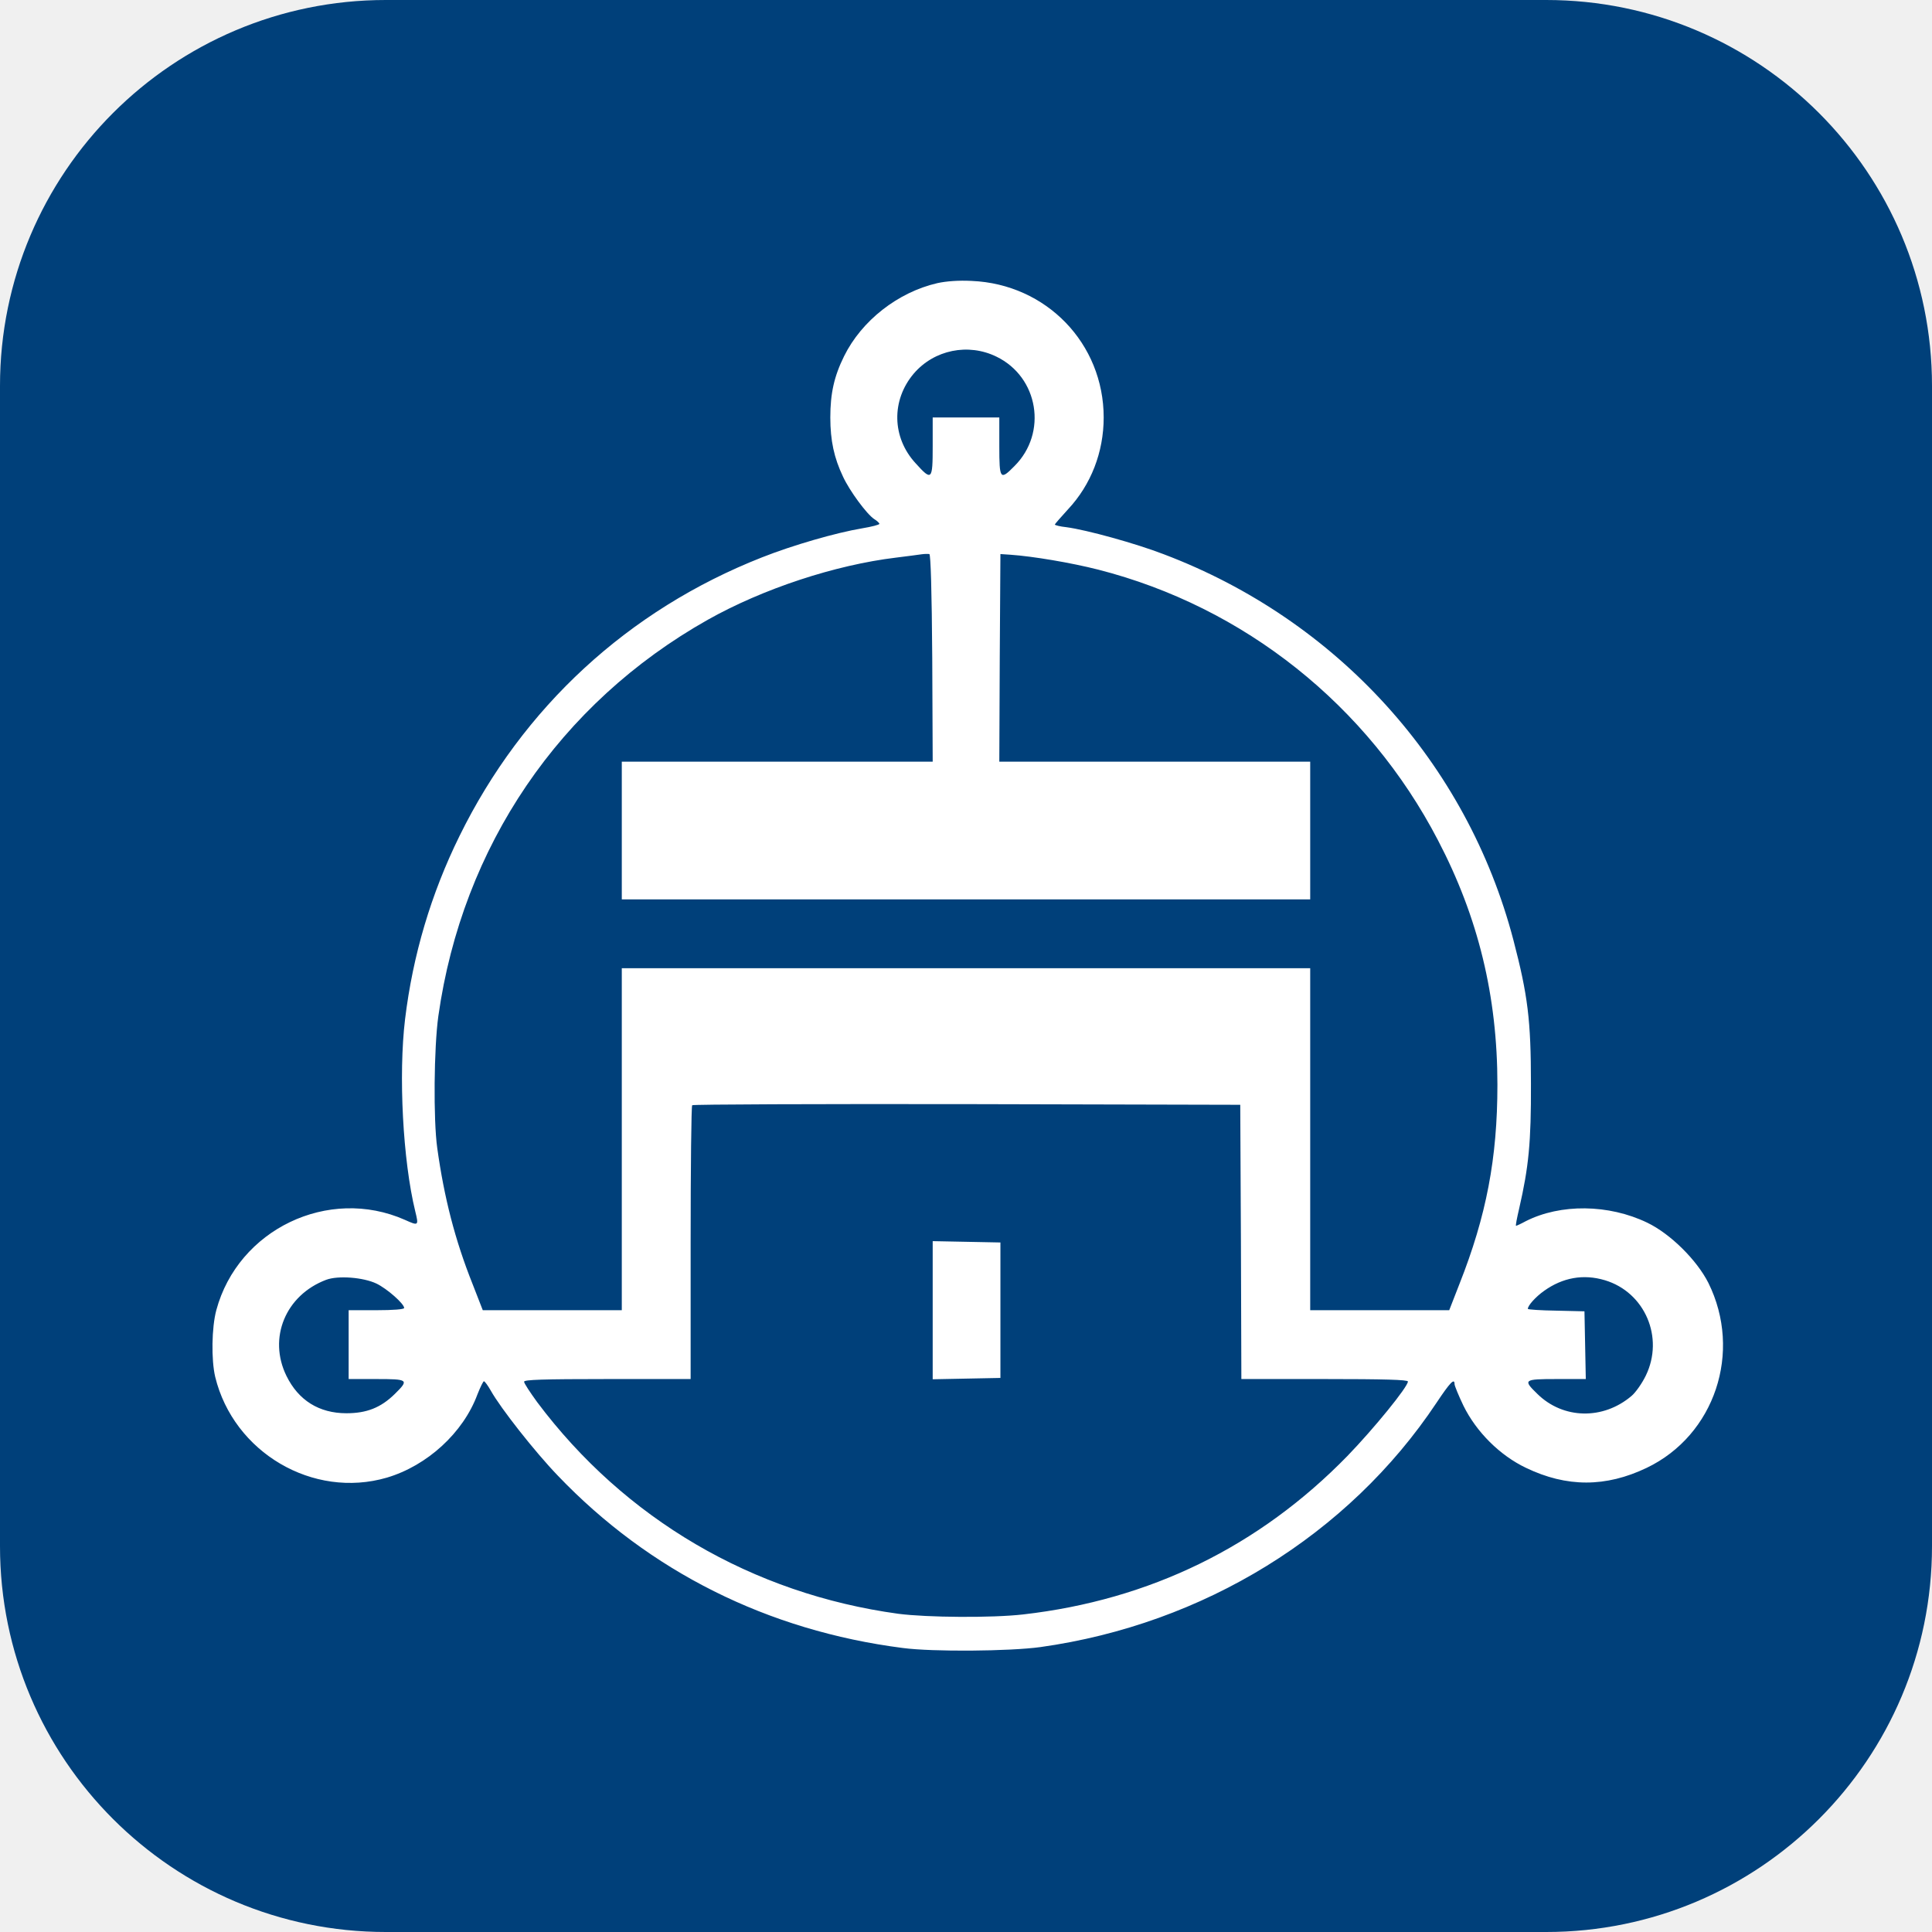
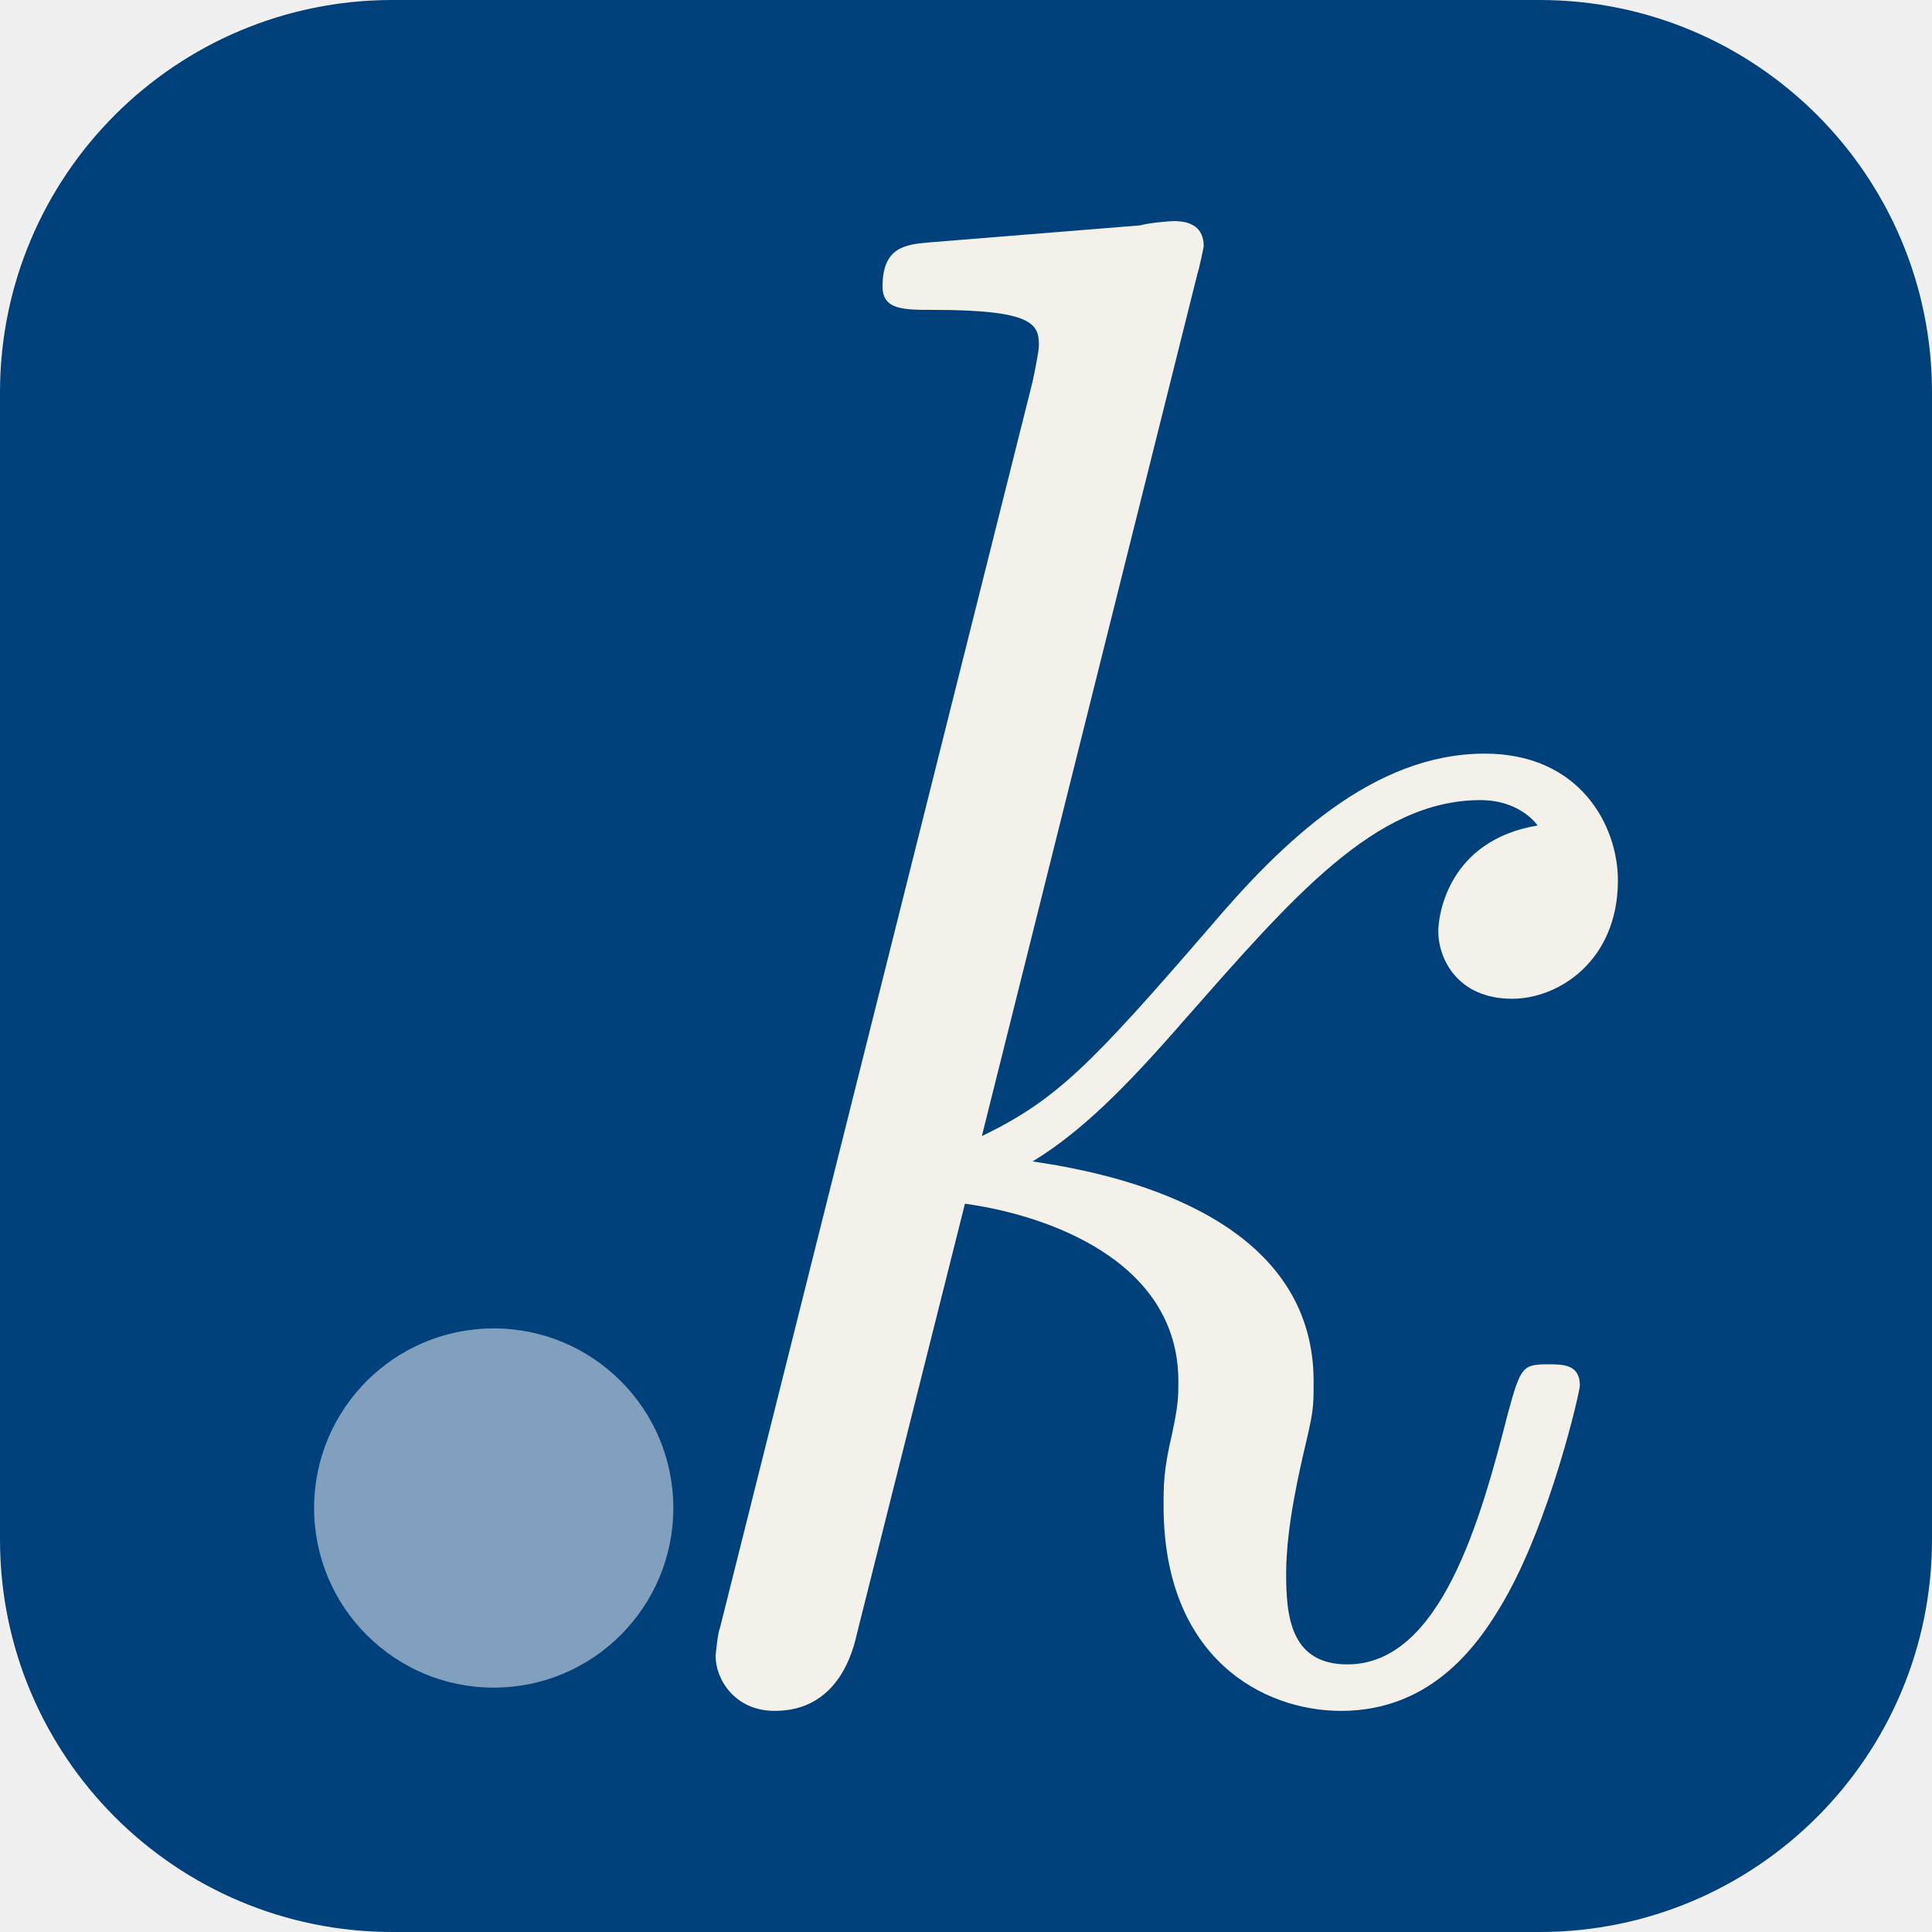
- <svg xmlns="http://www.w3.org/2000/svg" width="24" height="24" viewBox="0 0 696 696">
-   <rect width="696" height="696" rx="139" ry="139" fill="#00407a" />
-   <g transform="translate(69.6,69.6) scale(0.8)">
-     <g transform="translate(0,696) scale(0.1,-0.1)" fill="#fff" stroke="none">
-       <path d="M3351 6555 c-178 -41 -341 -169 -420 -329 -45 -91 -62 -168 -62 -276 0 -104 17 -182 57 -266 30 -65 107 -169 140 -191 13 -8 24 -18 24 -22 0 -4 -35 -13 -77 -20 -119 -20 -313 -76 -452 -131 -602 -237 -1077 -675 -1362 -1255 -128 -260 -210 -536 -245 -825 -30 -250 -10 -636 46 -865 16 -65 15 -66 -47 -38 -344 152 -751 -43 -849 -407 -21 -79 -23 -223 -5 -300 83 -341 441 -551 773 -454 182 54 344 202 408 375 13 33 26 59 29 59 4 0 18 -19 31 -42 44 -79 199 -276 302 -383 412 -431 945 -698 1553 -776 136 -18 481 -15 620 4 735 103 1387 505 1783 1099 62 93 82 114 82 85 0 -7 18 -51 40 -97 58 -118 164 -224 282 -280 183 -88 359 -88 543 0 307 147 432 522 278 833 -52 103 -171 221 -275 271 -174 84 -391 86 -547 7 -22 -12 -42 -21 -44 -21 -3 0 4 35 14 78 43 187 54 298 53 562 0 286 -14 398 -79 647 -209 797 -793 1441 -1574 1737 -127 49 -348 110 -439 122 -29 3 -52 9 -52 12 0 2 27 33 59 68 104 111 161 258 161 414 0 333 -258 601 -595 615 -57 3 -113 -1 -154 -10z m266 -331 c190 -92 231 -344 81 -493 -64 -65 -68 -60 -68 89 l0 130 -150 0 -150 0 0 -130 c0 -153 -4 -157 -77 -76 -107 116 -110 284 -8 404 92 107 245 138 372 76z m-289 -1357 l2 -467 -700 0 -700 0 0 -310 0 -310 1550 0 1550 0 0 310 0 310 -700 0 -700 0 2 468 3 467 45 -3 c101 -7 273 -36 395 -67 658 -168 1214 -611 1530 -1218 182 -348 268 -703 268 -1102 0 -331 -50 -591 -171 -897 l-46 -118 -313 0 -313 0 0 770 0 770 -1550 0 -1550 0 0 -770 0 -770 -313 0 -313 0 -46 118 c-79 198 -128 389 -159 612 -18 128 -15 453 5 595 108 764 546 1408 1213 1784 249 140 574 247 848 280 50 6 101 13 115 15 14 2 30 2 35 1 6 -1 11 -167 13 -468z m1390 -2629 l2 -618 375 0 c265 0 375 -3 375 -11 0 -24 -153 -212 -273 -336 -397 -407 -889 -648 -1460 -713 -140 -16 -431 -14 -562 3 -657 90 -1232 427 -1626 953 -32 44 -59 85 -59 92 0 9 82 12 375 12 l375 0 0 613 c0 338 3 617 7 620 3 4 560 6 1237 5 l1231 -3 3 -617z m-3893 -188 c48 -23 125 -91 125 -110 0 -6 -48 -10 -125 -10 l-125 0 0 -155 0 -155 125 0 c144 0 148 -3 83 -67 -63 -62 -127 -87 -218 -87 -123 0 -216 58 -270 168 -84 171 -4 364 179 433 54 20 167 11 226 -17z m5532 15 c180 -54 268 -258 184 -430 -17 -35 -46 -76 -64 -91 -128 -109 -308 -105 -424 9 -66 64 -62 67 87 67 l131 0 -3 153 -3 152 -127 3 c-71 1 -128 5 -128 8 0 15 35 54 73 81 84 60 177 77 274 48z" />
-       <path d="M3330 1930 l0 -311 153 3 152 3 0 305 0 305 -152 3 -153 3 0 -311z" />
-     </g>
+ <svg xmlns="http://www.w3.org/2000/svg" width="512" height="512" viewBox="0 0 512 512">
+   <rect width="512" height="512" rx="104" fill="#00417b" />
+   <circle cx="130.84" cy="399.64" r="47.60" fill="#80a0bd" />
+   <g transform="translate(147.64 447.24)">
+     <path fill="#f4f1ea" d="M271.04-80.08C271.04-85.68 266.56-85.68 262.64-85.68C255.92-85.68 255.36-85.12 252.00-72.80C244.72-44.24 234.08-6.16 209.44-6.16C194.32-6.16 193.20-19.04 193.20-30.24C193.20-43.12 197.12-58.80 197.68-61.60C200.48-73.36 200.48-73.92 200.48-81.20C200.48-119.28 161.28-134.40 126.00-139.44C138.88-147.28 150.64-159.04 165.76-176.40C194.88-209.44 216.72-235.20 244.72-235.20C255.36-235.20 259.84-228.48 259.84-228.48C236.32-224.56 233.52-204.96 233.52-200.48C233.52-193.20 238.56-182.56 253.12-182.56C265.44-182.56 281.12-192.64 281.12-213.92C281.12-228.48 271.04-247.52 245.84-247.52C216.16-247.52 192.08-224.00 173.04-201.60C141.12-164.64 132.16-155.68 112.56-146.16L169.68-374.64C170.24-376.32 171.36-381.92 171.36-381.92C171.36-386.96 168.00-388.64 163.52-388.64C161.84-388.64 156.24-388.08 154.56-387.52L99.12-383.04C92.40-382.48 86.24-381.92 86.24-371.28C86.24-365.12 91.84-365.12 99.68-365.12C126.56-365.12 127.68-361.20 127.68-355.60C127.68-353.92 126.00-346.08 126.00-346.08L43.12-15.68C42.56-14.56 42.00-8.40 42.00-8.40C42.00-2.24 47.04 6.16 57.68 6.16C74.48 6.16 78.40-9.52 79.52-14.56L108.08-128.24C128.80-125.44 164.64-113.68 164.64-81.20C164.64-77.28 164.64-75.04 162.96-67.20C160.72-57.68 160.72-53.76 160.72-48.16C160.72-7.84 187.04 6.16 207.76 6.16C232.40 6.16 244.72-12.32 250.88-22.96C263.20-44.24 271.04-78.40 271.04-80.08Z" />
  </g>
</svg>
